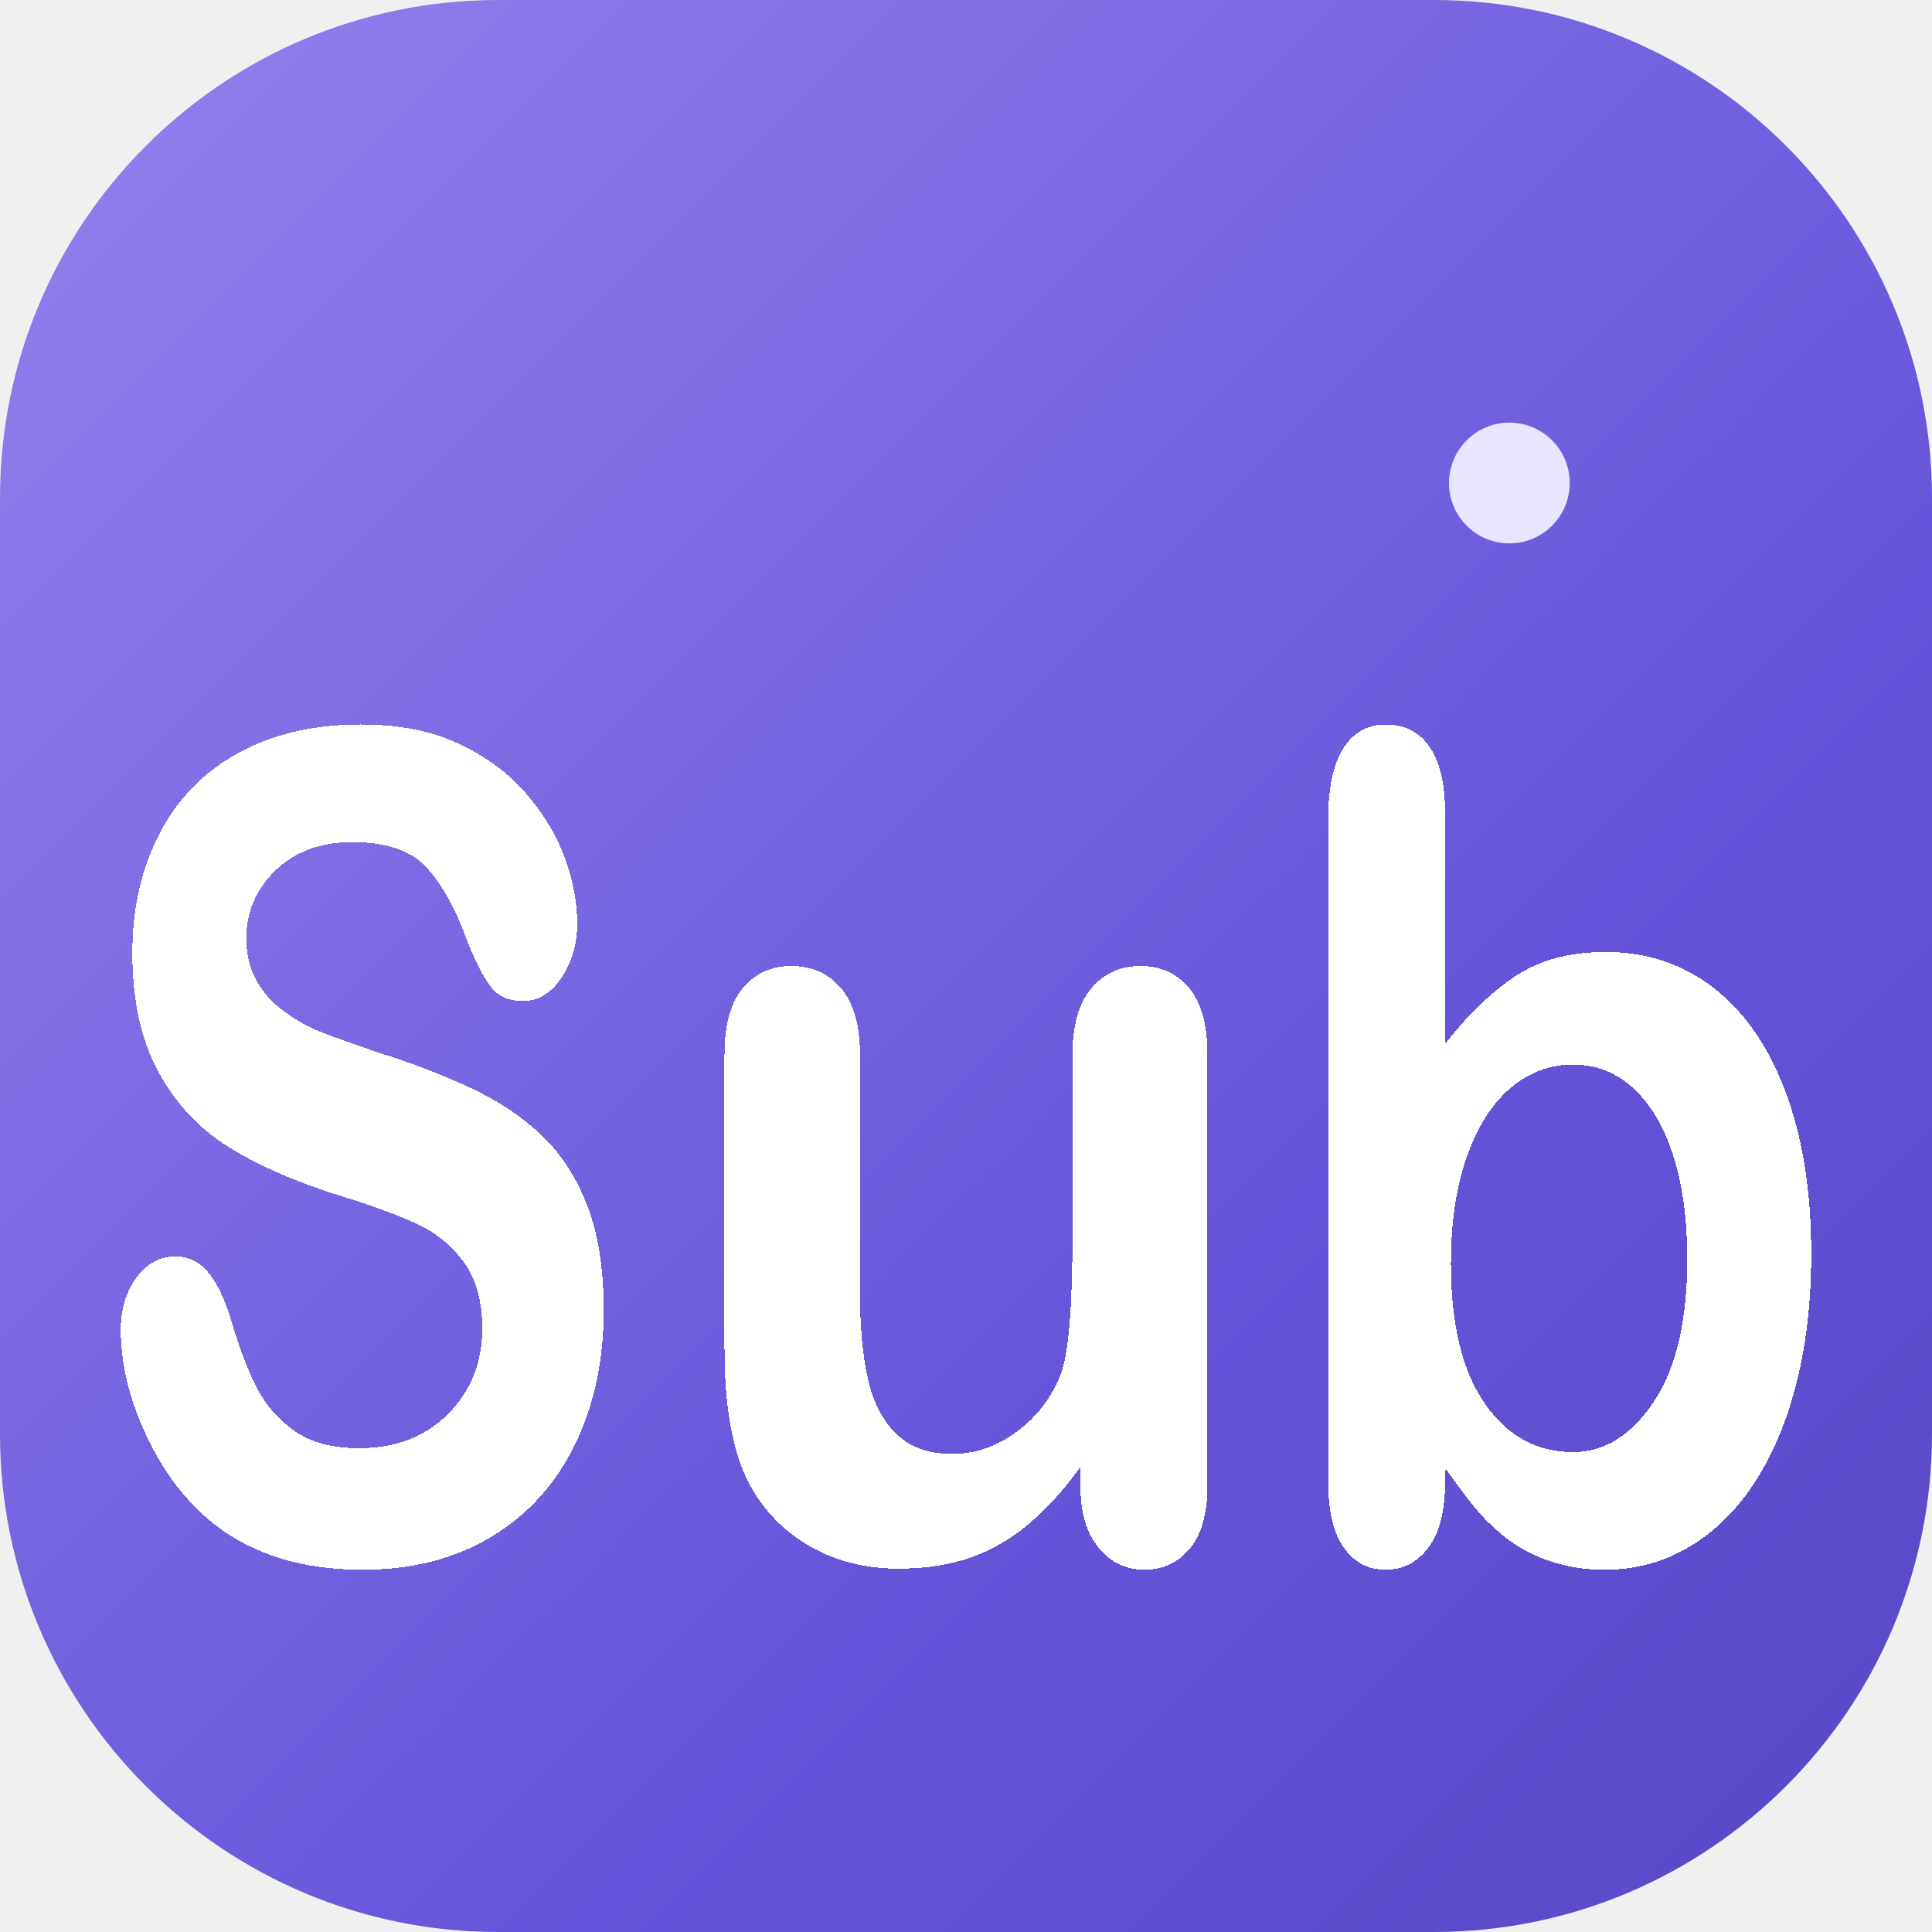
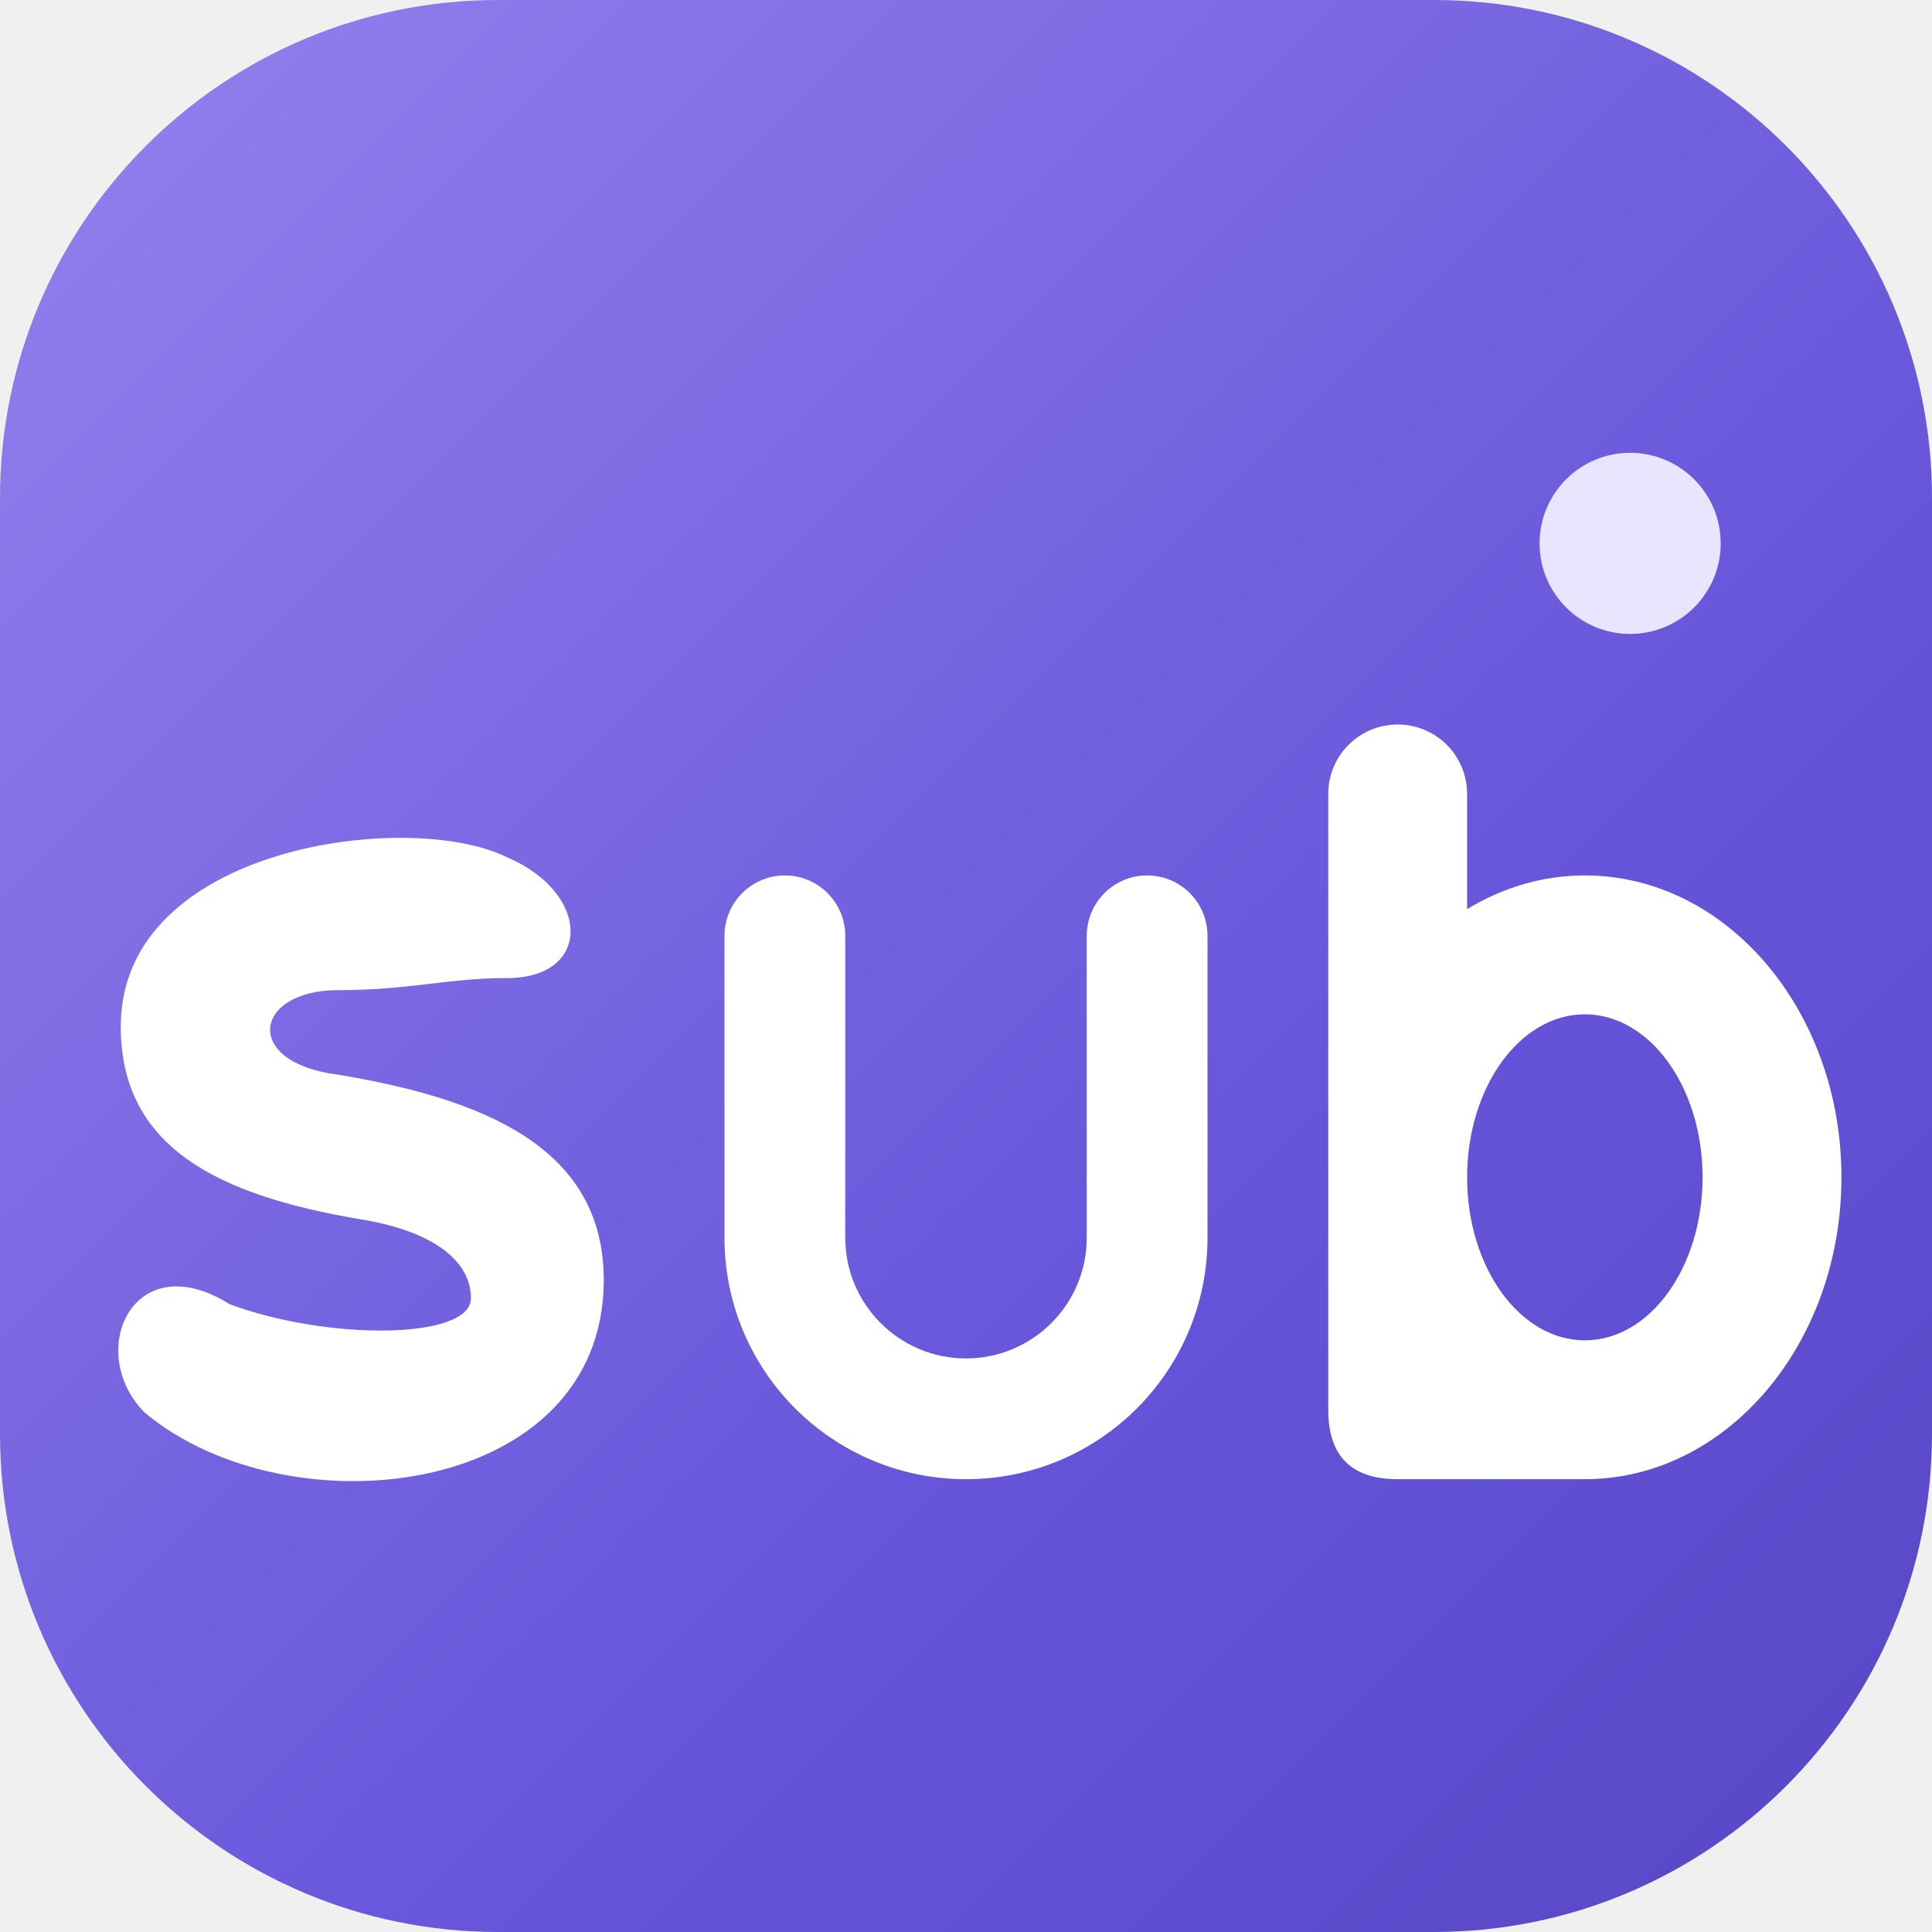
<svg xmlns="http://www.w3.org/2000/svg" width="16" height="16" viewBox="0 0 16 16">
  <defs>
    <linearGradient id="purple" x1="0" y1="0" x2="16" y2="16" gradientUnits="userSpaceOnUse">
      <stop stop-color="#9382ED" />
      <stop offset="0.65" stop-color="#6554D9" />
      <stop offset="1" stop-color="#5747C4" />
    </linearGradient>
  </defs>
  <rect width="16" height="16" rx="4.125" fill="url(#purple)" />
-   <g fill="#fff" shape-rendering="crispEdges">
-     <path d="M1274 440Q1274 307 1205.5 201.0Q1137 95 1005.0 35.0Q873 -25 692 -25Q475 -25 334 57Q234 116 171.5 214.5Q109 313 109 406Q109 460 146.5 498.5Q184 537 242 537Q289 537 321.5 507.0Q354 477 377 418Q405 348 437.5 301.0Q470 254 529.0 223.5Q588 193 684 193Q816 193 898.5 254.5Q981 316 981 408Q981 481 936.5 526.5Q892 572 821.5 596.0Q751 620 633 647Q475 684 368.5 733.5Q262 783 199.5 868.5Q137 954 137 1081Q137 1202 203.0 1296.0Q269 1390 394.0 1440.5Q519 1491 688 1491Q823 1491 921.5 1457.5Q1020 1424 1085.0 1368.5Q1150 1313 1180.0 1252.0Q1210 1191 1210 1133Q1210 1080 1172.5 1037.5Q1135 995 1079 995Q1028 995 1001.5 1020.5Q975 1046 944 1104Q904 1187 848.0 1233.5Q792 1280 668 1280Q553 1280 482.5 1229.5Q412 1179 412 1108Q412 1064 436.0 1032.0Q460 1000 502.0 977.0Q544 954 587.0 941.0Q630 928 729 903Q853 874 953.5 839.0Q1054 804 1124.5 754.0Q1195 704 1234.5 627.5Q1274 551 1274 440Z" transform="matrix(0.003433476 0 0 -0.004617414 0.6257511 12.88456)" />
-     <path d="M850 129V164Q801 102 747.0 60.0Q693 18 629.0 -2.5Q565 -23 483 -23Q384 -23 305.5 18.0Q227 59 184 131Q133 218 133 381V922Q133 1004 170.0 1044.5Q207 1085 268 1085Q330 1085 368.0 1044.0Q406 1003 406 922V485Q406 390 422.0 325.5Q438 261 479.5 224.5Q521 188 592 188Q661 188 722.0 229.0Q783 270 811 336Q834 394 834 590V922Q834 1003 872.0 1044.0Q910 1085 971 1085Q1032 1085 1069.0 1044.5Q1106 1004 1106 922V131Q1106 53 1070.5 14.0Q1035 -25 979 -25Q923 -25 886.5 15.5Q850 56 850 129Z" transform="matrix(0.004110997 0 0 -0.004504505 5.453237 12.88739)" />
-     <path d="M393 1335V918Q470 998 550.0 1040.5Q630 1083 748 1083Q884 1083 986.5 1018.5Q1089 954 1145.5 831.5Q1202 709 1202 541Q1202 417 1170.5 313.5Q1139 210 1079.0 134.0Q1019 58 933.5 16.5Q848 -25 745 -25Q682 -25 626.5 -10.0Q571 5 532.0 29.5Q493 54 465.5 80.0Q438 106 393 158V131Q393 54 356.0 14.5Q319 -25 262 -25Q204 -25 169.5 14.5Q135 54 135 131V1323Q135 1406 168.5 1448.5Q202 1491 262 1491Q325 1491 359.0 1450.5Q393 1410 393 1335ZM406 524Q406 361 480.5 273.5Q555 186 676 186Q779 186 853.5 275.5Q928 365 928 532Q928 640 897.0 718.0Q866 796 809.0 838.5Q752 881 676 881Q598 881 537.0 838.5Q476 796 441.0 715.5Q406 635 406 524Z" transform="matrix(0.003748828 0 0 -0.004617414 10.49391 12.88456)" />
+   <g fill="#FFFFFF" fill-rule="evenodd">
+     <path d="M 4.2 7.1 C 3.4 6.7 1 7 1 8.5 C 1 9.5 1.8 9.9 3 10.1 C 3.6 10.2 3.9 10.45 3.9 10.75 C 3.9 11.1 2.7 11.1 1.9 10.8 C 1.1 10.3 0.7 11.2 1.2 11.7 C 2.4 12.7 5 12.4 5 10.6 C 5 9.5 4 9.1 2.8 8.9 C 2 8.8 2.1 8.2 2.8 8.2 C 3.4 8.2 3.7 8.1 4.2 8.1 C 4.9 8.1 4.9 7.4 4.2 7.1 Z" />
+     <path d="M 6.5 7.25 A 0.5 0.5 0 0 1 7 7.75 V 10.25 C 7 10.802 7.448 11.25 8 11.25 C 8.552 11.25 9 10.802 9 10.25 V 7.75 A 0.5 0.5 0 0 1 10 7.75 V 10.25 C 10 11.355 9.105 12.25 8 12.25 C 6.895 12.25 6 11.355 6 10.25 V 7.75 A 0.5 0.5 0 0 1 6.5 7.25 Z" />
+     <path d="M 11.575 6 A 0.575 0.575 0 0 1 12.15 6.575 V 7.529 A 2.125 2.5 0 0 1 13.125 7.25 A 2.125 2.5 0 0 1 15.25 9.75 A 2.125 2.5 0 0 1 13.125 12.25 H 11.575 Q 11 12.25 11 11.675 V 6.575 A 0.575 0.575 0 0 1 11.575 6 Z M 12.15 9.75 A 0.975 1.35 0 1 0 14.1 9.75 A 0.975 1.35 0 1 0 12.15 9.75 Z" />
  </g>
-   <circle cx="12.5" cy="4" r="0.5" fill="#E9E4FF" />
+   <circle cx="13.5" cy="4.5" r="0.75" fill="#E9E4FF" />
</svg>
